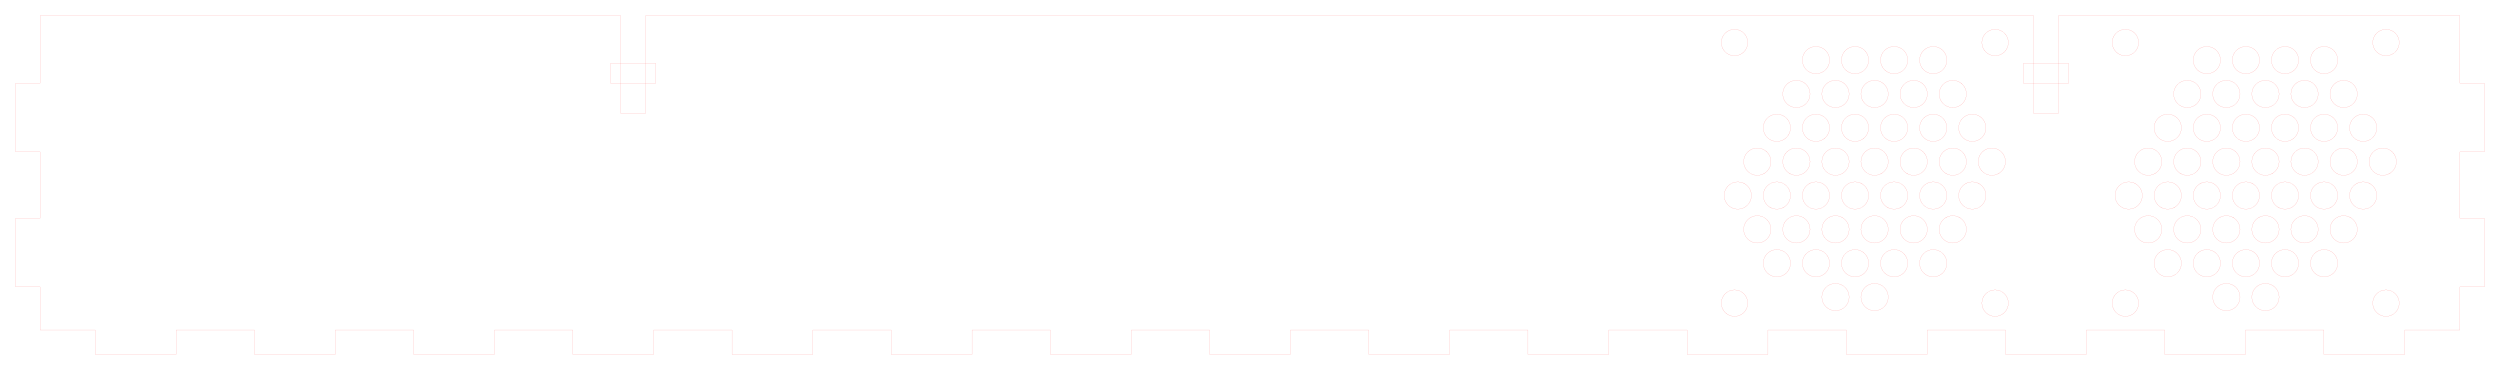
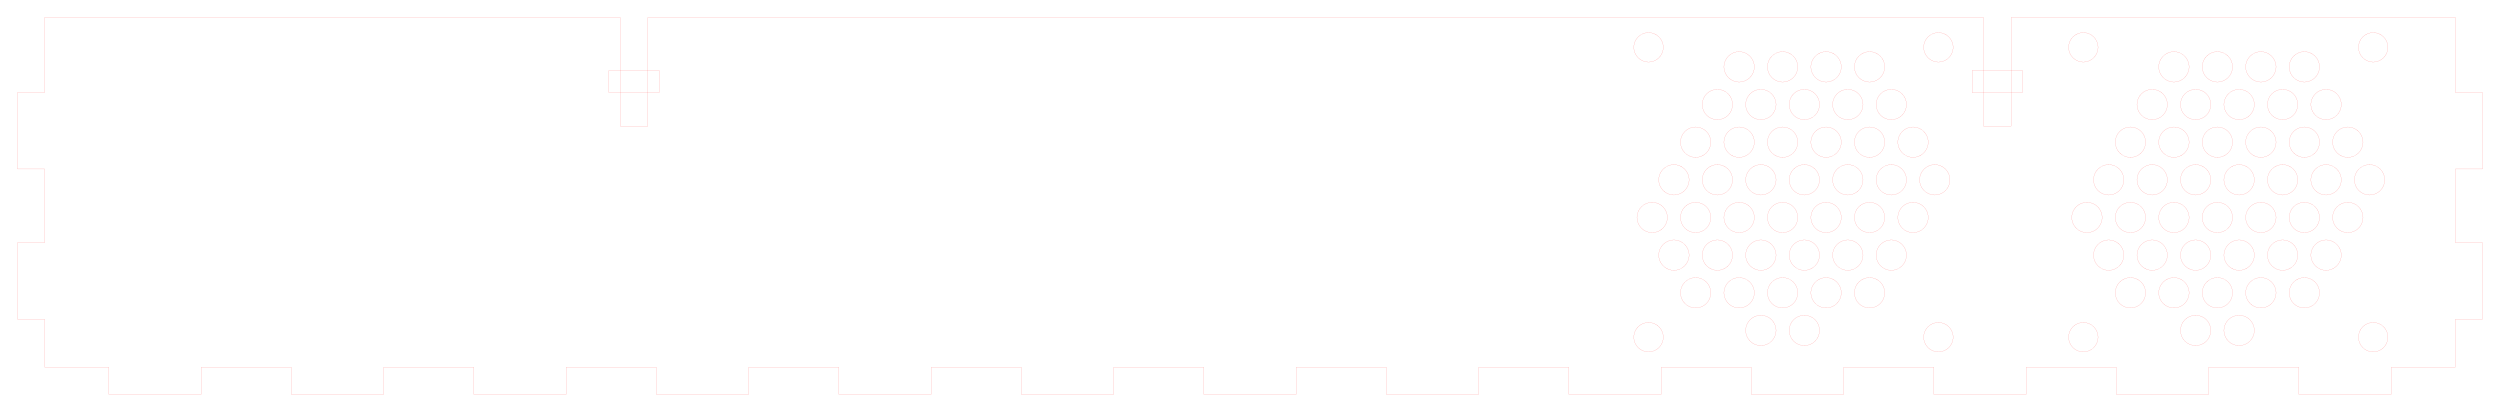
- <svg xmlns="http://www.w3.org/2000/svg" width="307.000mm" height="45.450mm" viewBox="0 0 307.000 45.450" version="1.1">
+ <svg xmlns="http://www.w3.org/2000/svg" width="276.000mm" height="45.450mm" viewBox="0 0 276.000 45.450" version="1.1">
  <g id="cut">
-     <path d="M 4.925,1.925 L 76.225,1.925 L 76.225,13.925 L 79.275,13.925 L 79.275,1.925 L 249.725,1.925 L 249.725,13.925 L 252.775,13.925 L 252.775,1.925 L 302.075,1.925 L 302.075,10.215 L 305.075,10.215 L 305.075,18.655 L 302.075,18.655 L 302.075,26.795 L 305.075,26.795 L 305.075,35.235 L 302.075,35.235 L 302.075,40.525 L 295.301,40.525 L 295.301,43.525 L 285.377,43.525 L 285.377,40.525 L 275.752,40.525 L 275.752,43.525 L 265.828,43.525 L 265.828,40.525 L 256.204,40.525 L 256.204,43.525 L 246.28,43.525 L 246.28,40.525 L 236.656,40.525 L 236.656,43.525 L 226.732,43.525 L 226.732,40.525 L 217.107,40.525 L 217.107,43.525 L 207.183,43.525 L 207.183,40.525 L 197.559,40.525 L 197.559,43.525 L 187.635,43.525 L 187.635,40.525 L 178.011,40.525 L 178.011,43.525 L 168.086,43.525 L 168.086,40.525 L 158.462,40.525 L 158.462,43.525 L 148.538,43.525 L 148.538,40.525 L 138.914,40.525 L 138.914,43.525 L 128.989,43.525 L 128.989,40.525 L 119.365,40.525 L 119.365,43.525 L 109.441,43.525 L 109.441,40.525 L 99.817,40.525 L 99.817,43.525 L 89.893,43.525 L 89.893,40.525 L 80.269,40.525 L 80.269,43.525 L 70.344,43.525 L 70.344,40.525 L 60.72,40.525 L 60.72,43.525 L 50.796,43.525 L 50.796,40.525 L 41.172,40.525 L 41.172,43.525 L 31.248,43.525 L 31.248,40.525 L 21.623,40.525 L 21.623,43.525 L 11.699,43.525 L 11.699,40.525 L 4.925,40.525 L 4.925,35.235 L 1.925,35.235 L 1.925,26.795 L 4.925,26.795 L 4.925,18.655 L 1.925,18.655 L 1.925,10.215 L 4.925,10.215 Z" style="fill:none;stroke:#ff0000;stroke-width:0.01" />
-     <circle cx="271" cy="7.382" r="1.675" style="fill:none;stroke:#ff0000;stroke-width:0.01" />
-     <circle cx="275.8" cy="7.382" r="1.675" style="fill:none;stroke:#ff0000;stroke-width:0.01" />
-     <circle cx="280.6" cy="7.382" r="1.675" style="fill:none;stroke:#ff0000;stroke-width:0.01" />
-     <circle cx="285.4" cy="7.382" r="1.675" style="fill:none;stroke:#ff0000;stroke-width:0.01" />
-     <circle cx="268.6" cy="11.539" r="1.675" style="fill:none;stroke:#ff0000;stroke-width:0.01" />
-     <circle cx="273.4" cy="11.539" r="1.675" style="fill:none;stroke:#ff0000;stroke-width:0.01" />
-     <circle cx="278.2" cy="11.539" r="1.675" style="fill:none;stroke:#ff0000;stroke-width:0.01" />
-     <circle cx="283" cy="11.539" r="1.675" style="fill:none;stroke:#ff0000;stroke-width:0.01" />
-     <circle cx="287.8" cy="11.539" r="1.675" style="fill:none;stroke:#ff0000;stroke-width:0.01" />
-     <circle cx="266.2" cy="15.696" r="1.675" style="fill:none;stroke:#ff0000;stroke-width:0.01" />
-     <circle cx="271" cy="15.696" r="1.675" style="fill:none;stroke:#ff0000;stroke-width:0.01" />
-     <circle cx="275.8" cy="15.696" r="1.675" style="fill:none;stroke:#ff0000;stroke-width:0.01" />
-     <circle cx="280.6" cy="15.696" r="1.675" style="fill:none;stroke:#ff0000;stroke-width:0.01" />
-     <circle cx="285.4" cy="15.696" r="1.675" style="fill:none;stroke:#ff0000;stroke-width:0.01" />
-     <circle cx="290.2" cy="15.696" r="1.675" style="fill:none;stroke:#ff0000;stroke-width:0.01" />
-     <circle cx="263.8" cy="19.853" r="1.675" style="fill:none;stroke:#ff0000;stroke-width:0.01" />
-     <circle cx="268.6" cy="19.853" r="1.675" style="fill:none;stroke:#ff0000;stroke-width:0.01" />
-     <circle cx="273.4" cy="19.853" r="1.675" style="fill:none;stroke:#ff0000;stroke-width:0.01" />
-     <circle cx="278.2" cy="19.853" r="1.675" style="fill:none;stroke:#ff0000;stroke-width:0.01" />
-     <circle cx="283" cy="19.853" r="1.675" style="fill:none;stroke:#ff0000;stroke-width:0.01" />
-     <circle cx="287.8" cy="19.853" r="1.675" style="fill:none;stroke:#ff0000;stroke-width:0.01" />
-     <circle cx="292.6" cy="19.853" r="1.675" style="fill:none;stroke:#ff0000;stroke-width:0.01" />
-     <circle cx="261.4" cy="24.01" r="1.675" style="fill:none;stroke:#ff0000;stroke-width:0.01" />
-     <circle cx="266.2" cy="24.01" r="1.675" style="fill:none;stroke:#ff0000;stroke-width:0.01" />
-     <circle cx="271" cy="24.01" r="1.675" style="fill:none;stroke:#ff0000;stroke-width:0.01" />
-     <circle cx="275.8" cy="24.01" r="1.675" style="fill:none;stroke:#ff0000;stroke-width:0.01" />
-     <circle cx="280.6" cy="24.01" r="1.675" style="fill:none;stroke:#ff0000;stroke-width:0.01" />
-     <circle cx="285.4" cy="24.01" r="1.675" style="fill:none;stroke:#ff0000;stroke-width:0.01" />
-     <circle cx="290.2" cy="24.01" r="1.675" style="fill:none;stroke:#ff0000;stroke-width:0.01" />
-     <circle cx="263.8" cy="28.166" r="1.675" style="fill:none;stroke:#ff0000;stroke-width:0.01" />
-     <circle cx="268.6" cy="28.166" r="1.675" style="fill:none;stroke:#ff0000;stroke-width:0.01" />
-     <circle cx="273.4" cy="28.166" r="1.675" style="fill:none;stroke:#ff0000;stroke-width:0.01" />
-     <circle cx="278.2" cy="28.166" r="1.675" style="fill:none;stroke:#ff0000;stroke-width:0.01" />
-     <circle cx="283" cy="28.166" r="1.675" style="fill:none;stroke:#ff0000;stroke-width:0.01" />
-     <circle cx="287.8" cy="28.166" r="1.675" style="fill:none;stroke:#ff0000;stroke-width:0.01" />
-     <circle cx="266.2" cy="32.324" r="1.675" style="fill:none;stroke:#ff0000;stroke-width:0.01" />
-     <circle cx="271" cy="32.324" r="1.675" style="fill:none;stroke:#ff0000;stroke-width:0.01" />
-     <circle cx="275.8" cy="32.324" r="1.675" style="fill:none;stroke:#ff0000;stroke-width:0.01" />
-     <circle cx="280.6" cy="32.324" r="1.675" style="fill:none;stroke:#ff0000;stroke-width:0.01" />
-     <circle cx="285.4" cy="32.324" r="1.675" style="fill:none;stroke:#ff0000;stroke-width:0.01" />
-     <circle cx="273.4" cy="36.48" r="1.675" style="fill:none;stroke:#ff0000;stroke-width:0.01" />
-     <circle cx="278.2" cy="36.48" r="1.675" style="fill:none;stroke:#ff0000;stroke-width:0.01" />
-     <circle cx="261" cy="37.225" r="1.625" style="fill:none;stroke:#ff0000;stroke-width:0.01" />
-     <circle cx="261" cy="5.225" r="1.625" style="fill:none;stroke:#ff0000;stroke-width:0.01" />
-     <circle cx="293" cy="37.225" r="1.625" style="fill:none;stroke:#ff0000;stroke-width:0.01" />
-     <circle cx="293" cy="5.225" r="1.625" style="fill:none;stroke:#ff0000;stroke-width:0.01" />
-     <circle cx="223" cy="7.382" r="1.675" style="fill:none;stroke:#ff0000;stroke-width:0.01" />
-     <circle cx="227.8" cy="7.382" r="1.675" style="fill:none;stroke:#ff0000;stroke-width:0.01" />
-     <circle cx="232.6" cy="7.382" r="1.675" style="fill:none;stroke:#ff0000;stroke-width:0.01" />
-     <circle cx="237.4" cy="7.382" r="1.675" style="fill:none;stroke:#ff0000;stroke-width:0.01" />
-     <circle cx="220.6" cy="11.539" r="1.675" style="fill:none;stroke:#ff0000;stroke-width:0.01" />
-     <circle cx="225.4" cy="11.539" r="1.675" style="fill:none;stroke:#ff0000;stroke-width:0.01" />
-     <circle cx="230.2" cy="11.539" r="1.675" style="fill:none;stroke:#ff0000;stroke-width:0.01" />
-     <circle cx="235" cy="11.539" r="1.675" style="fill:none;stroke:#ff0000;stroke-width:0.01" />
-     <circle cx="239.8" cy="11.539" r="1.675" style="fill:none;stroke:#ff0000;stroke-width:0.01" />
-     <circle cx="218.2" cy="15.696" r="1.675" style="fill:none;stroke:#ff0000;stroke-width:0.01" />
-     <circle cx="223" cy="15.696" r="1.675" style="fill:none;stroke:#ff0000;stroke-width:0.01" />
-     <circle cx="227.8" cy="15.696" r="1.675" style="fill:none;stroke:#ff0000;stroke-width:0.01" />
-     <circle cx="232.6" cy="15.696" r="1.675" style="fill:none;stroke:#ff0000;stroke-width:0.01" />
-     <circle cx="237.4" cy="15.696" r="1.675" style="fill:none;stroke:#ff0000;stroke-width:0.01" />
-     <circle cx="242.2" cy="15.696" r="1.675" style="fill:none;stroke:#ff0000;stroke-width:0.01" />
-     <circle cx="215.8" cy="19.853" r="1.675" style="fill:none;stroke:#ff0000;stroke-width:0.01" />
-     <circle cx="220.6" cy="19.853" r="1.675" style="fill:none;stroke:#ff0000;stroke-width:0.01" />
-     <circle cx="225.4" cy="19.853" r="1.675" style="fill:none;stroke:#ff0000;stroke-width:0.01" />
-     <circle cx="230.2" cy="19.853" r="1.675" style="fill:none;stroke:#ff0000;stroke-width:0.01" />
-     <circle cx="235" cy="19.853" r="1.675" style="fill:none;stroke:#ff0000;stroke-width:0.01" />
-     <circle cx="239.8" cy="19.853" r="1.675" style="fill:none;stroke:#ff0000;stroke-width:0.01" />
-     <circle cx="244.6" cy="19.853" r="1.675" style="fill:none;stroke:#ff0000;stroke-width:0.01" />
-     <circle cx="213.4" cy="24.01" r="1.675" style="fill:none;stroke:#ff0000;stroke-width:0.01" />
-     <circle cx="218.2" cy="24.01" r="1.675" style="fill:none;stroke:#ff0000;stroke-width:0.01" />
-     <circle cx="223" cy="24.01" r="1.675" style="fill:none;stroke:#ff0000;stroke-width:0.01" />
-     <circle cx="227.8" cy="24.01" r="1.675" style="fill:none;stroke:#ff0000;stroke-width:0.01" />
-     <circle cx="232.6" cy="24.01" r="1.675" style="fill:none;stroke:#ff0000;stroke-width:0.01" />
-     <circle cx="237.4" cy="24.01" r="1.675" style="fill:none;stroke:#ff0000;stroke-width:0.01" />
-     <circle cx="242.2" cy="24.01" r="1.675" style="fill:none;stroke:#ff0000;stroke-width:0.01" />
-     <circle cx="215.8" cy="28.166" r="1.675" style="fill:none;stroke:#ff0000;stroke-width:0.01" />
-     <circle cx="220.6" cy="28.166" r="1.675" style="fill:none;stroke:#ff0000;stroke-width:0.01" />
-     <circle cx="225.4" cy="28.166" r="1.675" style="fill:none;stroke:#ff0000;stroke-width:0.01" />
-     <circle cx="230.2" cy="28.166" r="1.675" style="fill:none;stroke:#ff0000;stroke-width:0.01" />
-     <circle cx="235" cy="28.166" r="1.675" style="fill:none;stroke:#ff0000;stroke-width:0.01" />
-     <circle cx="239.8" cy="28.166" r="1.675" style="fill:none;stroke:#ff0000;stroke-width:0.01" />
-     <circle cx="218.2" cy="32.324" r="1.675" style="fill:none;stroke:#ff0000;stroke-width:0.01" />
-     <circle cx="223" cy="32.324" r="1.675" style="fill:none;stroke:#ff0000;stroke-width:0.01" />
-     <circle cx="227.8" cy="32.324" r="1.675" style="fill:none;stroke:#ff0000;stroke-width:0.01" />
-     <circle cx="232.6" cy="32.324" r="1.675" style="fill:none;stroke:#ff0000;stroke-width:0.01" />
-     <circle cx="237.4" cy="32.324" r="1.675" style="fill:none;stroke:#ff0000;stroke-width:0.01" />
-     <circle cx="225.4" cy="36.48" r="1.675" style="fill:none;stroke:#ff0000;stroke-width:0.01" />
-     <circle cx="230.2" cy="36.48" r="1.675" style="fill:none;stroke:#ff0000;stroke-width:0.01" />
-     <circle cx="213" cy="37.225" r="1.625" style="fill:none;stroke:#ff0000;stroke-width:0.01" />
-     <circle cx="213" cy="5.225" r="1.625" style="fill:none;stroke:#ff0000;stroke-width:0.01" />
-     <circle cx="245" cy="37.225" r="1.625" style="fill:none;stroke:#ff0000;stroke-width:0.01" />
-     <circle cx="245" cy="5.225" r="1.625" style="fill:none;stroke:#ff0000;stroke-width:0.01" />
-     <path d="M 74.975,7.775 L 80.525,7.775 L 80.525,10.225 L 74.975,10.225 Z" style="fill:none;stroke:#ff0000;stroke-width:0.01" />
-     <path d="M 248.475,7.775 L 254.025,7.775 L 254.025,10.225 L 248.475,10.225 Z" style="fill:none;stroke:#ff0000;stroke-width:0.01" />
+     <path d="M 4.925,1.925 L 68.475,1.925 L 68.475,13.925 L 71.525,13.925 L 71.525,1.925 L 218.975,1.925 L 218.975,13.925 L 222.025,13.925 L 222.025,1.925 L 271.075,1.925 L 271.075,10.215 L 274.075,10.215 L 274.075,18.655 L 271.075,18.655 L 271.075,26.795 L 274.075,26.795 L 274.075,35.235 L 271.075,35.235 L 271.075,40.525 L 264.001,40.525 L 264.001,43.525 L 253.777,43.525 L 253.777,40.525 L 243.853,40.525 L 243.853,43.525 L 233.629,43.525 L 233.629,40.525 L 223.705,40.525 L 223.705,43.525 L 213.481,43.525 L 213.481,40.525 L 203.556,40.525 L 203.556,43.525 L 193.332,43.525 L 193.332,40.525 L 183.408,40.525 L 183.408,43.525 L 173.184,43.525 L 173.184,40.525 L 163.26,40.525 L 163.26,43.525 L 153.036,43.525 L 153.036,40.525 L 143.112,40.525 L 143.112,43.525 L 132.888,43.525 L 132.888,40.525 L 122.964,40.525 L 122.964,43.525 L 112.74,43.525 L 112.74,40.525 L 102.816,40.525 L 102.816,43.525 L 92.592,43.525 L 92.592,40.525 L 82.668,40.525 L 82.668,43.525 L 72.444,43.525 L 72.444,40.525 L 62.519,40.525 L 62.519,43.525 L 52.295,43.525 L 52.295,40.525 L 42.371,40.525 L 42.371,43.525 L 32.147,43.525 L 32.147,40.525 L 22.223,40.525 L 22.223,43.525 L 11.999,43.525 L 11.999,40.525 L 4.925,40.525 L 4.925,35.235 L 1.925,35.235 L 1.925,26.795 L 4.925,26.795 L 4.925,18.655 L 1.925,18.655 L 1.925,10.215 L 4.925,10.215 Z" style="fill:none;stroke:#ff0000;stroke-width:0.01" />
+     <circle cx="240" cy="7.382" r="1.675" style="fill:none;stroke:#ff0000;stroke-width:0.01" />
+     <circle cx="244.8" cy="7.382" r="1.675" style="fill:none;stroke:#ff0000;stroke-width:0.01" />
+     <circle cx="249.6" cy="7.382" r="1.675" style="fill:none;stroke:#ff0000;stroke-width:0.01" />
+     <circle cx="254.4" cy="7.382" r="1.675" style="fill:none;stroke:#ff0000;stroke-width:0.01" />
+     <circle cx="237.6" cy="11.539" r="1.675" style="fill:none;stroke:#ff0000;stroke-width:0.01" />
+     <circle cx="242.4" cy="11.539" r="1.675" style="fill:none;stroke:#ff0000;stroke-width:0.01" />
+     <circle cx="247.2" cy="11.539" r="1.675" style="fill:none;stroke:#ff0000;stroke-width:0.01" />
+     <circle cx="252" cy="11.539" r="1.675" style="fill:none;stroke:#ff0000;stroke-width:0.01" />
+     <circle cx="256.8" cy="11.539" r="1.675" style="fill:none;stroke:#ff0000;stroke-width:0.01" />
+     <circle cx="235.2" cy="15.696" r="1.675" style="fill:none;stroke:#ff0000;stroke-width:0.01" />
+     <circle cx="240" cy="15.696" r="1.675" style="fill:none;stroke:#ff0000;stroke-width:0.01" />
+     <circle cx="244.8" cy="15.696" r="1.675" style="fill:none;stroke:#ff0000;stroke-width:0.01" />
+     <circle cx="249.6" cy="15.696" r="1.675" style="fill:none;stroke:#ff0000;stroke-width:0.01" />
+     <circle cx="254.4" cy="15.696" r="1.675" style="fill:none;stroke:#ff0000;stroke-width:0.01" />
+     <circle cx="259.2" cy="15.696" r="1.675" style="fill:none;stroke:#ff0000;stroke-width:0.01" />
+     <circle cx="232.8" cy="19.853" r="1.675" style="fill:none;stroke:#ff0000;stroke-width:0.01" />
+     <circle cx="237.6" cy="19.853" r="1.675" style="fill:none;stroke:#ff0000;stroke-width:0.01" />
+     <circle cx="242.4" cy="19.853" r="1.675" style="fill:none;stroke:#ff0000;stroke-width:0.01" />
+     <circle cx="247.2" cy="19.853" r="1.675" style="fill:none;stroke:#ff0000;stroke-width:0.01" />
+     <circle cx="252" cy="19.853" r="1.675" style="fill:none;stroke:#ff0000;stroke-width:0.01" />
+     <circle cx="256.8" cy="19.853" r="1.675" style="fill:none;stroke:#ff0000;stroke-width:0.01" />
+     <circle cx="261.6" cy="19.853" r="1.675" style="fill:none;stroke:#ff0000;stroke-width:0.01" />
+     <circle cx="230.4" cy="24.01" r="1.675" style="fill:none;stroke:#ff0000;stroke-width:0.01" />
+     <circle cx="235.2" cy="24.01" r="1.675" style="fill:none;stroke:#ff0000;stroke-width:0.01" />
+     <circle cx="240" cy="24.01" r="1.675" style="fill:none;stroke:#ff0000;stroke-width:0.01" />
+     <circle cx="244.8" cy="24.01" r="1.675" style="fill:none;stroke:#ff0000;stroke-width:0.01" />
+     <circle cx="249.6" cy="24.01" r="1.675" style="fill:none;stroke:#ff0000;stroke-width:0.01" />
+     <circle cx="254.4" cy="24.01" r="1.675" style="fill:none;stroke:#ff0000;stroke-width:0.01" />
+     <circle cx="259.2" cy="24.01" r="1.675" style="fill:none;stroke:#ff0000;stroke-width:0.01" />
+     <circle cx="232.8" cy="28.166" r="1.675" style="fill:none;stroke:#ff0000;stroke-width:0.01" />
+     <circle cx="237.6" cy="28.166" r="1.675" style="fill:none;stroke:#ff0000;stroke-width:0.01" />
+     <circle cx="242.4" cy="28.166" r="1.675" style="fill:none;stroke:#ff0000;stroke-width:0.01" />
+     <circle cx="247.2" cy="28.166" r="1.675" style="fill:none;stroke:#ff0000;stroke-width:0.01" />
+     <circle cx="252" cy="28.166" r="1.675" style="fill:none;stroke:#ff0000;stroke-width:0.01" />
+     <circle cx="256.8" cy="28.166" r="1.675" style="fill:none;stroke:#ff0000;stroke-width:0.01" />
+     <circle cx="235.2" cy="32.324" r="1.675" style="fill:none;stroke:#ff0000;stroke-width:0.01" />
+     <circle cx="240" cy="32.324" r="1.675" style="fill:none;stroke:#ff0000;stroke-width:0.01" />
+     <circle cx="244.8" cy="32.324" r="1.675" style="fill:none;stroke:#ff0000;stroke-width:0.01" />
+     <circle cx="249.6" cy="32.324" r="1.675" style="fill:none;stroke:#ff0000;stroke-width:0.01" />
+     <circle cx="254.4" cy="32.324" r="1.675" style="fill:none;stroke:#ff0000;stroke-width:0.01" />
+     <circle cx="242.4" cy="36.48" r="1.675" style="fill:none;stroke:#ff0000;stroke-width:0.01" />
+     <circle cx="247.2" cy="36.48" r="1.675" style="fill:none;stroke:#ff0000;stroke-width:0.01" />
+     <circle cx="230" cy="37.225" r="1.625" style="fill:none;stroke:#ff0000;stroke-width:0.01" />
+     <circle cx="230" cy="5.225" r="1.625" style="fill:none;stroke:#ff0000;stroke-width:0.01" />
+     <circle cx="262" cy="37.225" r="1.625" style="fill:none;stroke:#ff0000;stroke-width:0.01" />
+     <circle cx="262" cy="5.225" r="1.625" style="fill:none;stroke:#ff0000;stroke-width:0.01" />
+     <circle cx="192" cy="7.382" r="1.675" style="fill:none;stroke:#ff0000;stroke-width:0.01" />
+     <circle cx="196.8" cy="7.382" r="1.675" style="fill:none;stroke:#ff0000;stroke-width:0.01" />
+     <circle cx="201.6" cy="7.382" r="1.675" style="fill:none;stroke:#ff0000;stroke-width:0.01" />
+     <circle cx="206.4" cy="7.382" r="1.675" style="fill:none;stroke:#ff0000;stroke-width:0.01" />
+     <circle cx="189.6" cy="11.539" r="1.675" style="fill:none;stroke:#ff0000;stroke-width:0.01" />
+     <circle cx="194.4" cy="11.539" r="1.675" style="fill:none;stroke:#ff0000;stroke-width:0.01" />
+     <circle cx="199.2" cy="11.539" r="1.675" style="fill:none;stroke:#ff0000;stroke-width:0.01" />
+     <circle cx="204" cy="11.539" r="1.675" style="fill:none;stroke:#ff0000;stroke-width:0.01" />
+     <circle cx="208.8" cy="11.539" r="1.675" style="fill:none;stroke:#ff0000;stroke-width:0.01" />
+     <circle cx="187.2" cy="15.696" r="1.675" style="fill:none;stroke:#ff0000;stroke-width:0.01" />
+     <circle cx="192" cy="15.696" r="1.675" style="fill:none;stroke:#ff0000;stroke-width:0.01" />
+     <circle cx="196.8" cy="15.696" r="1.675" style="fill:none;stroke:#ff0000;stroke-width:0.01" />
+     <circle cx="201.6" cy="15.696" r="1.675" style="fill:none;stroke:#ff0000;stroke-width:0.01" />
+     <circle cx="206.4" cy="15.696" r="1.675" style="fill:none;stroke:#ff0000;stroke-width:0.01" />
+     <circle cx="211.2" cy="15.696" r="1.675" style="fill:none;stroke:#ff0000;stroke-width:0.01" />
+     <circle cx="184.8" cy="19.853" r="1.675" style="fill:none;stroke:#ff0000;stroke-width:0.01" />
+     <circle cx="189.6" cy="19.853" r="1.675" style="fill:none;stroke:#ff0000;stroke-width:0.01" />
+     <circle cx="194.4" cy="19.853" r="1.675" style="fill:none;stroke:#ff0000;stroke-width:0.01" />
+     <circle cx="199.2" cy="19.853" r="1.675" style="fill:none;stroke:#ff0000;stroke-width:0.01" />
+     <circle cx="204" cy="19.853" r="1.675" style="fill:none;stroke:#ff0000;stroke-width:0.01" />
+     <circle cx="208.8" cy="19.853" r="1.675" style="fill:none;stroke:#ff0000;stroke-width:0.01" />
+     <circle cx="213.6" cy="19.853" r="1.675" style="fill:none;stroke:#ff0000;stroke-width:0.01" />
+     <circle cx="182.4" cy="24.01" r="1.675" style="fill:none;stroke:#ff0000;stroke-width:0.01" />
+     <circle cx="187.2" cy="24.01" r="1.675" style="fill:none;stroke:#ff0000;stroke-width:0.01" />
+     <circle cx="192" cy="24.01" r="1.675" style="fill:none;stroke:#ff0000;stroke-width:0.01" />
+     <circle cx="196.8" cy="24.01" r="1.675" style="fill:none;stroke:#ff0000;stroke-width:0.01" />
+     <circle cx="201.6" cy="24.01" r="1.675" style="fill:none;stroke:#ff0000;stroke-width:0.01" />
+     <circle cx="206.4" cy="24.01" r="1.675" style="fill:none;stroke:#ff0000;stroke-width:0.01" />
+     <circle cx="211.2" cy="24.01" r="1.675" style="fill:none;stroke:#ff0000;stroke-width:0.01" />
+     <circle cx="184.8" cy="28.166" r="1.675" style="fill:none;stroke:#ff0000;stroke-width:0.01" />
+     <circle cx="189.6" cy="28.166" r="1.675" style="fill:none;stroke:#ff0000;stroke-width:0.01" />
+     <circle cx="194.4" cy="28.166" r="1.675" style="fill:none;stroke:#ff0000;stroke-width:0.01" />
+     <circle cx="199.2" cy="28.166" r="1.675" style="fill:none;stroke:#ff0000;stroke-width:0.01" />
+     <circle cx="204" cy="28.166" r="1.675" style="fill:none;stroke:#ff0000;stroke-width:0.01" />
+     <circle cx="208.8" cy="28.166" r="1.675" style="fill:none;stroke:#ff0000;stroke-width:0.01" />
+     <circle cx="187.2" cy="32.324" r="1.675" style="fill:none;stroke:#ff0000;stroke-width:0.01" />
+     <circle cx="192" cy="32.324" r="1.675" style="fill:none;stroke:#ff0000;stroke-width:0.01" />
+     <circle cx="196.8" cy="32.324" r="1.675" style="fill:none;stroke:#ff0000;stroke-width:0.01" />
+     <circle cx="201.6" cy="32.324" r="1.675" style="fill:none;stroke:#ff0000;stroke-width:0.01" />
+     <circle cx="206.4" cy="32.324" r="1.675" style="fill:none;stroke:#ff0000;stroke-width:0.01" />
+     <circle cx="194.4" cy="36.48" r="1.675" style="fill:none;stroke:#ff0000;stroke-width:0.01" />
+     <circle cx="199.2" cy="36.48" r="1.675" style="fill:none;stroke:#ff0000;stroke-width:0.01" />
+     <circle cx="182" cy="37.225" r="1.625" style="fill:none;stroke:#ff0000;stroke-width:0.01" />
+     <circle cx="182" cy="5.225" r="1.625" style="fill:none;stroke:#ff0000;stroke-width:0.01" />
+     <circle cx="214" cy="37.225" r="1.625" style="fill:none;stroke:#ff0000;stroke-width:0.01" />
+     <circle cx="214" cy="5.225" r="1.625" style="fill:none;stroke:#ff0000;stroke-width:0.01" />
+     <path d="M 67.225,7.775 L 72.775,7.775 L 72.775,10.225 L 67.225,10.225 Z" style="fill:none;stroke:#ff0000;stroke-width:0.01" />
+     <path d="M 217.725,7.775 L 223.275,7.775 L 223.275,10.225 L 217.725,10.225 Z" style="fill:none;stroke:#ff0000;stroke-width:0.01" />
  </g>
  <g id="engrave">
</g>
</svg>
